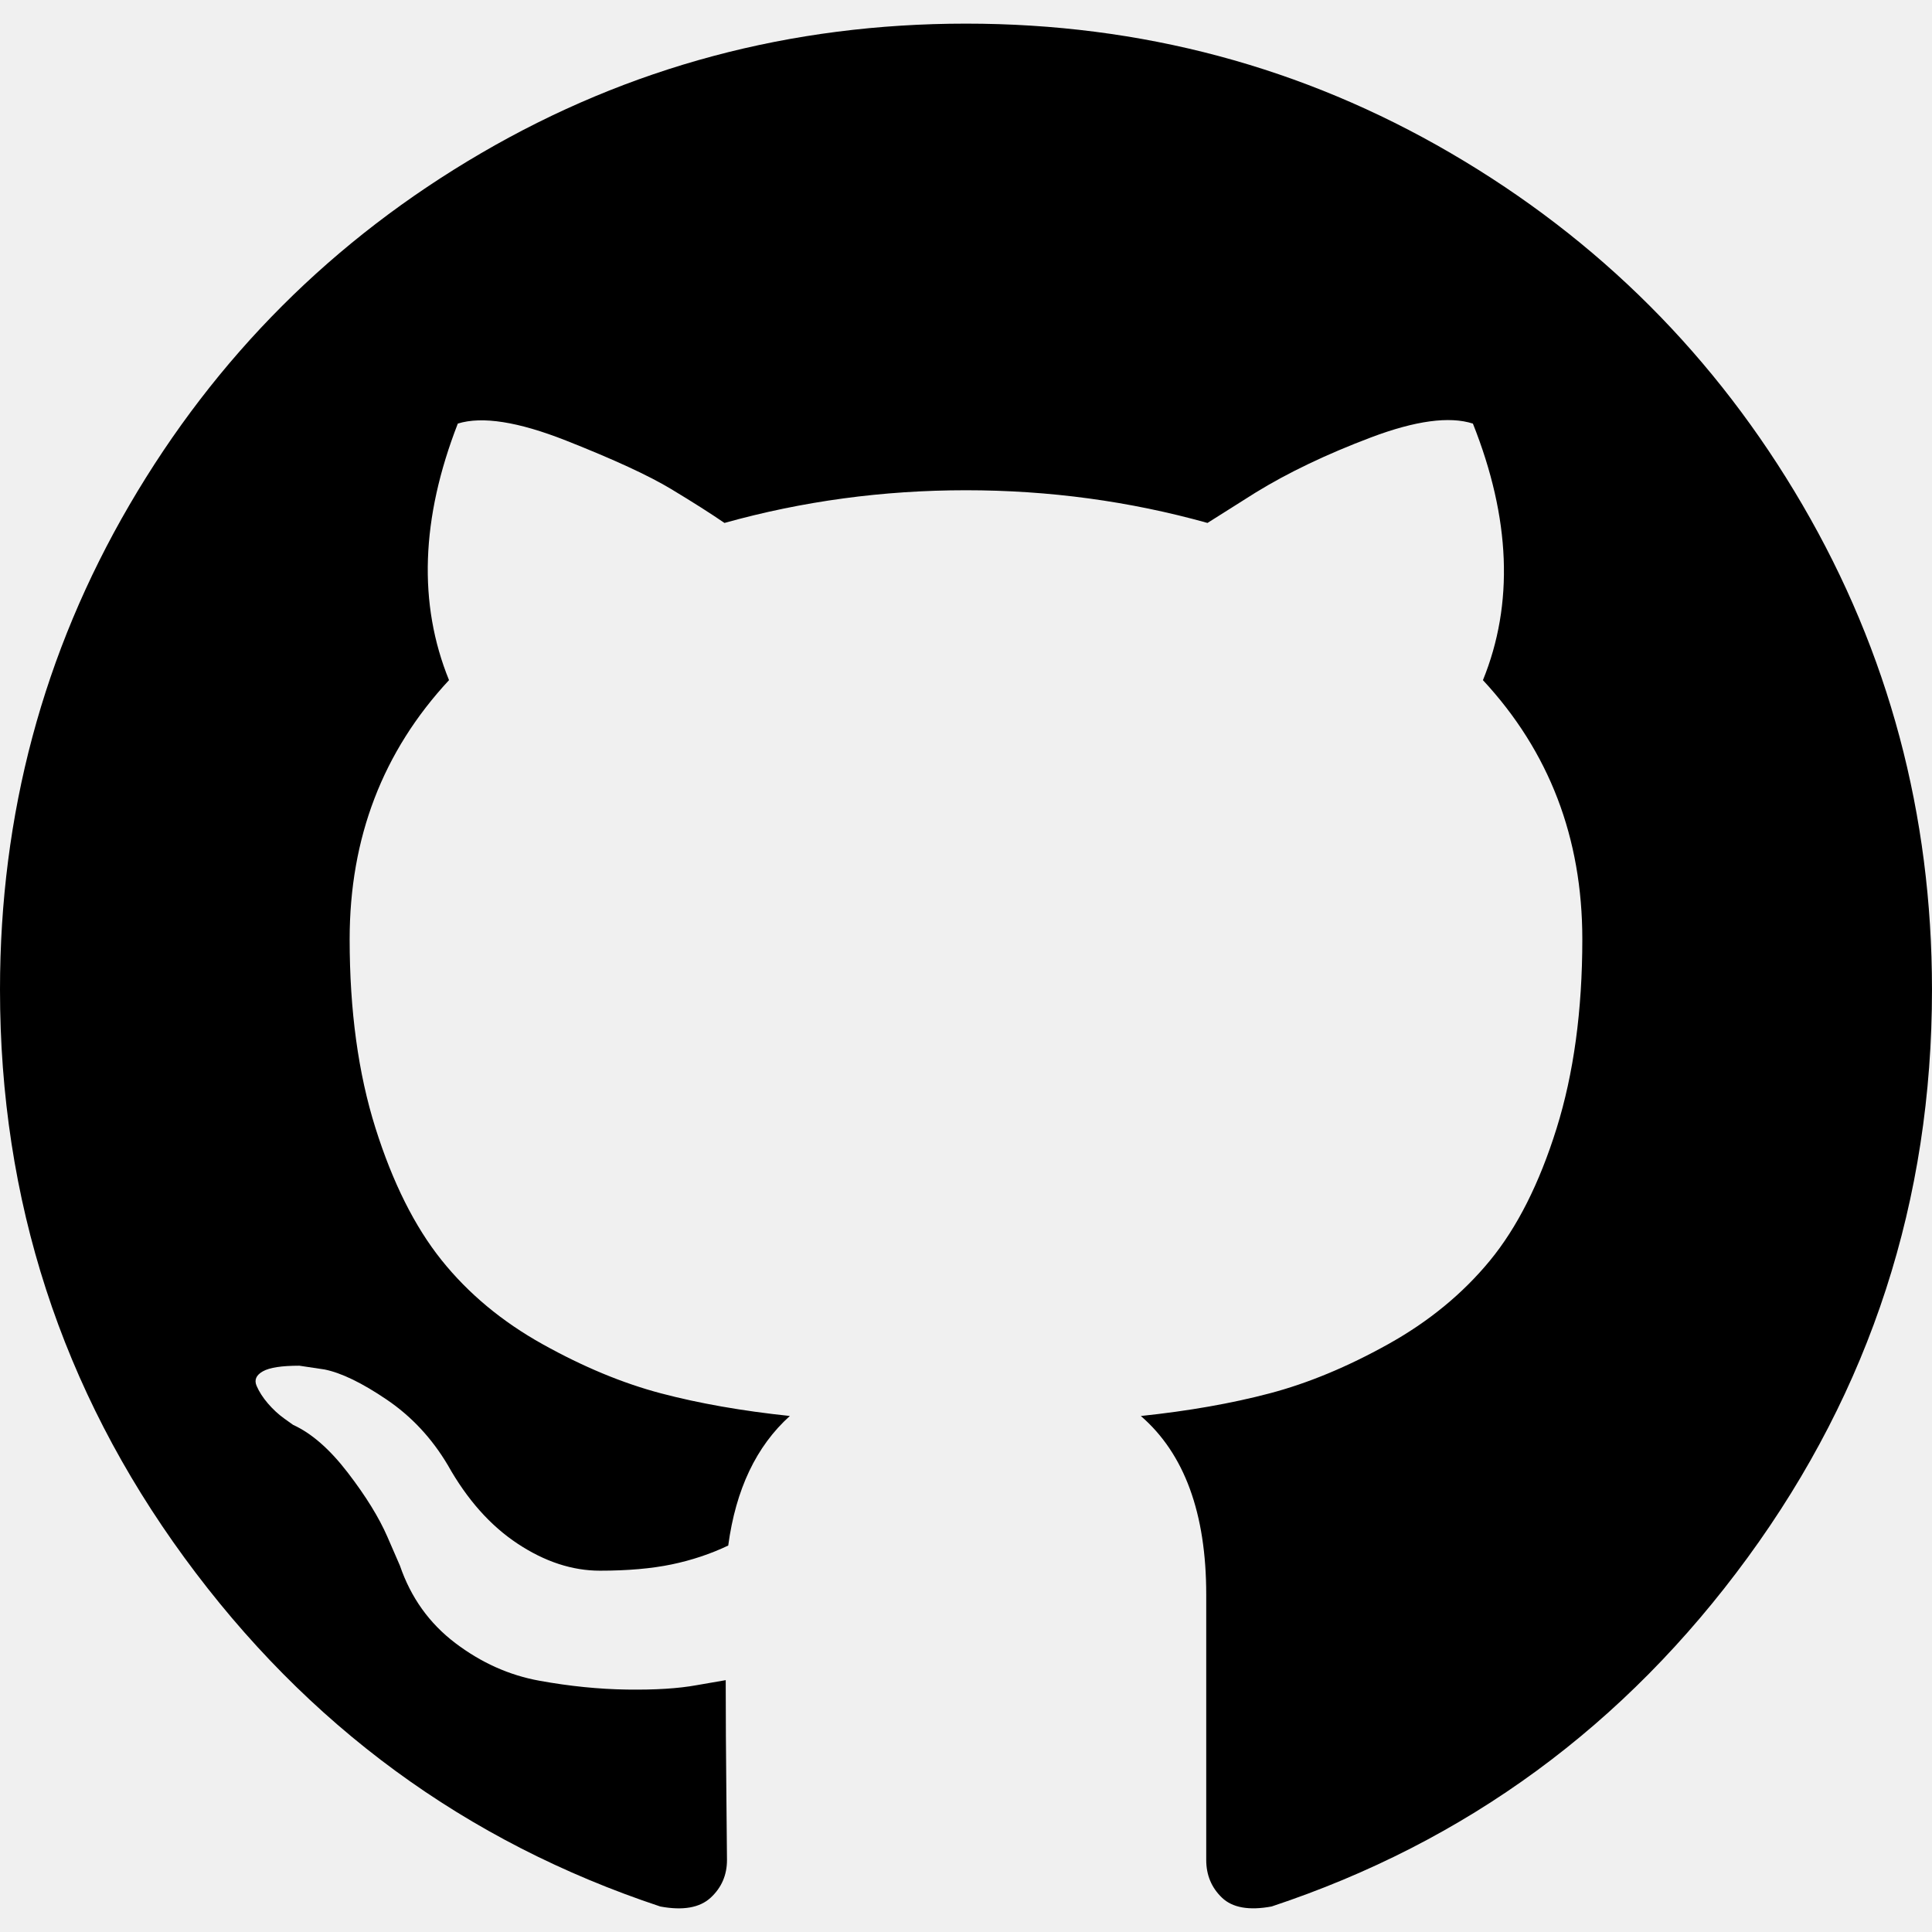
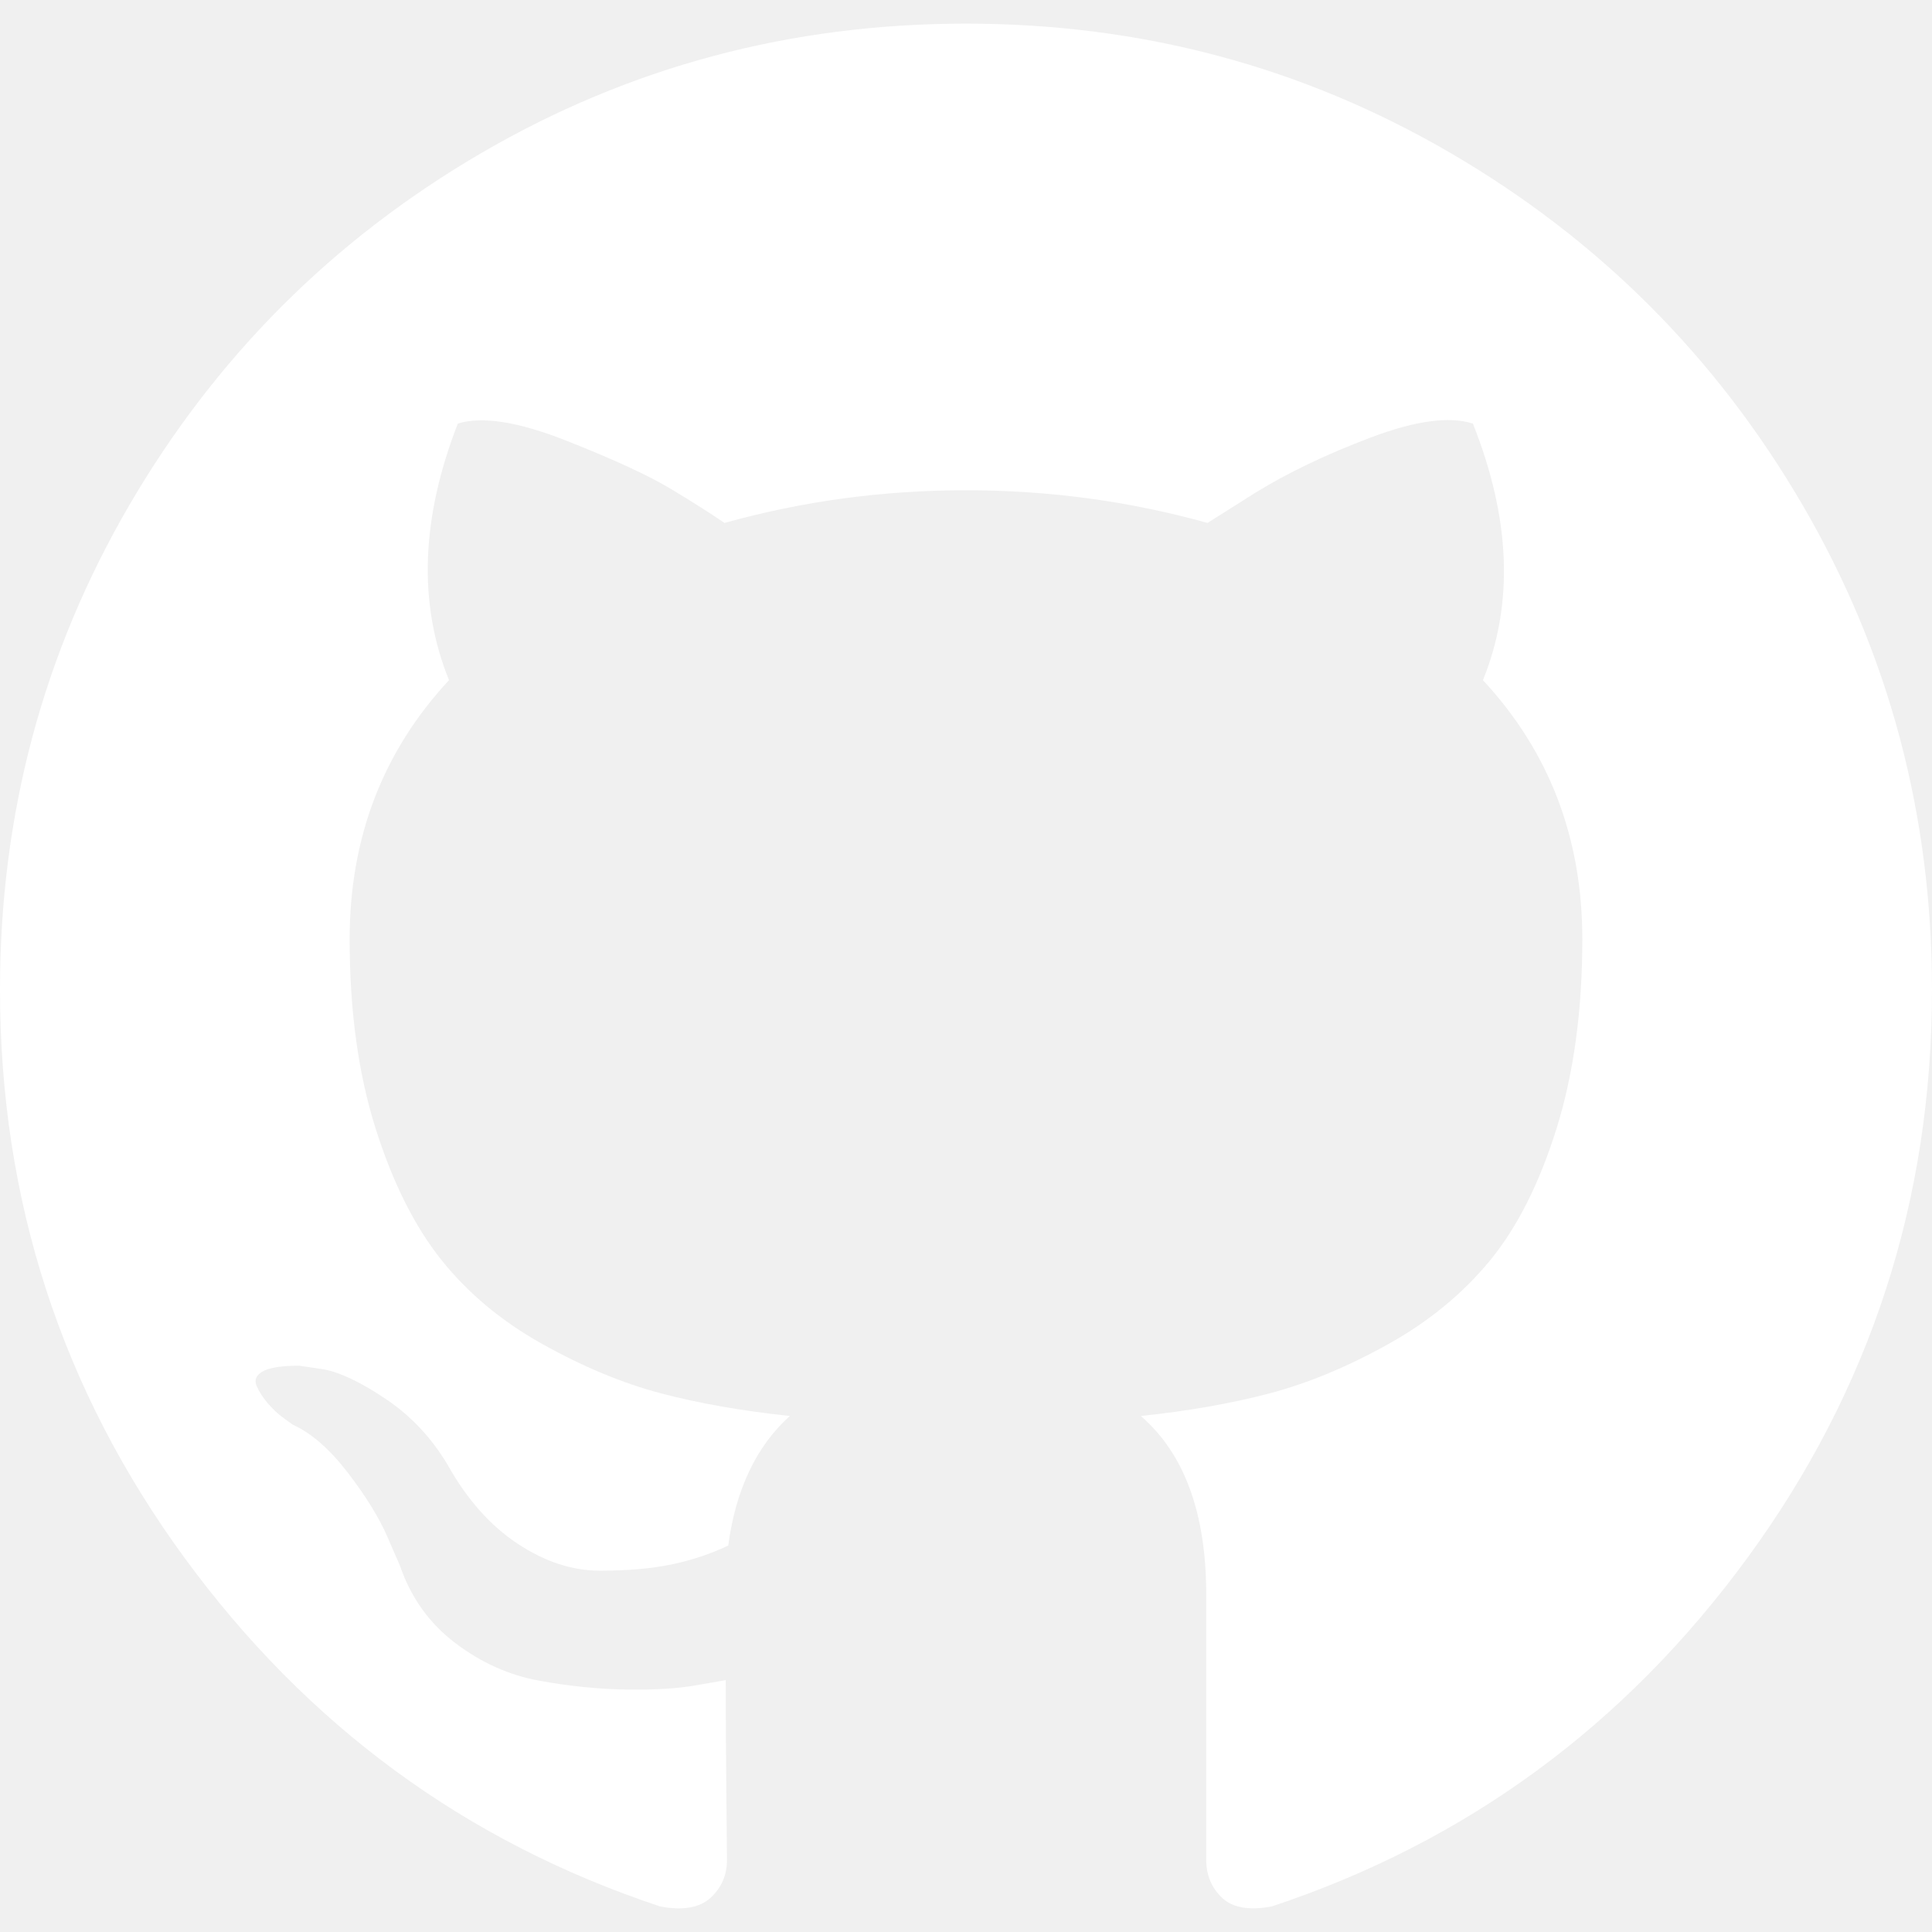
- <svg xmlns="http://www.w3.org/2000/svg" width="438.549" height="438.549" viewBox="0 0 438.549 438.549">
+ <svg xmlns="http://www.w3.org/2000/svg" width="438.549" height="438.549" viewBox="0 0 438.549 438.549" fill="#fff">
  <path d="M409.132 114.573c-19.608-33.596-46.205-60.194-79.798-79.8-33.598-19.607-70.277-29.408-110.063-29.408-39.781 0-76.472 9.804-110.063 29.408-33.596 19.605-60.192 46.204-79.8 79.8C9.803 148.168 0 184.854 0 224.63c0 47.78 13.94 90.745 41.827 128.906 27.884 38.164 63.906 64.572 108.063 79.227 5.14.954 8.945.283 11.419-1.996 2.475-2.282 3.711-5.14 3.711-8.562 0-.571-.049-5.708-.144-15.417a2549.81 2549.81 0 0 1-.144-25.406l-6.567 1.136c-4.187.767-9.469 1.092-15.846 1-6.374-.089-12.991-.757-19.842-1.999-6.854-1.231-13.229-4.086-19.13-8.559-5.898-4.473-10.085-10.328-12.56-17.556l-2.855-6.57c-1.903-4.374-4.899-9.233-8.992-14.559-4.093-5.331-8.232-8.945-12.419-10.848l-1.999-1.431c-1.332-.951-2.568-2.098-3.711-3.429-1.142-1.331-1.997-2.663-2.568-3.997-.572-1.335-.098-2.43 1.427-3.289 1.525-.859 4.281-1.276 8.28-1.276l5.708.853c3.807.763 8.516 3.042 14.133 6.851 5.614 3.806 10.229 8.754 13.846 14.842 4.38 7.806 9.657 13.754 15.846 17.847 6.184 4.093 12.419 6.136 18.699 6.136 6.28 0 11.704-.476 16.274-1.423 4.565-.952 8.848-2.383 12.847-4.285 1.713-12.758 6.377-22.559 13.988-29.41-10.848-1.14-20.601-2.857-29.264-5.14-8.658-2.286-17.605-5.996-26.835-11.14-9.235-5.137-16.896-11.516-22.985-19.126-6.09-7.614-11.088-17.61-14.987-29.979-3.901-12.374-5.852-26.648-5.852-42.826 0-23.035 7.52-42.637 22.557-58.817-7.044-17.318-6.379-36.732 1.997-58.24 5.52-1.715 13.706-.428 24.554 3.853 10.85 4.283 18.794 7.952 23.84 10.994 5.046 3.041 9.089 5.618 12.135 7.708 17.705-4.947 35.976-7.421 54.818-7.421s37.117 2.474 54.823 7.421l10.849-6.849c7.419-4.57 16.18-8.758 26.262-12.565 10.088-3.805 17.802-4.853 23.134-3.138 8.562 21.509 9.325 40.922 2.279 58.24 15.036 16.18 22.559 35.787 22.559 58.817 0 16.178-1.958 30.497-5.853 42.966-3.9 12.471-8.941 22.457-15.125 29.979-6.191 7.521-13.901 13.85-23.131 18.986-9.232 5.14-18.182 8.85-26.84 11.136-8.662 2.286-18.415 4.004-29.263 5.146 9.894 8.562 14.842 22.077 14.842 40.539v60.237c0 3.422 1.19 6.279 3.572 8.562 2.379 2.279 6.136 2.95 11.276 1.995 44.163-14.653 80.185-41.062 108.068-79.226 27.88-38.161 41.825-81.126 41.825-128.906-.01-39.771-9.818-76.454-29.414-110.049z" />
</svg>
